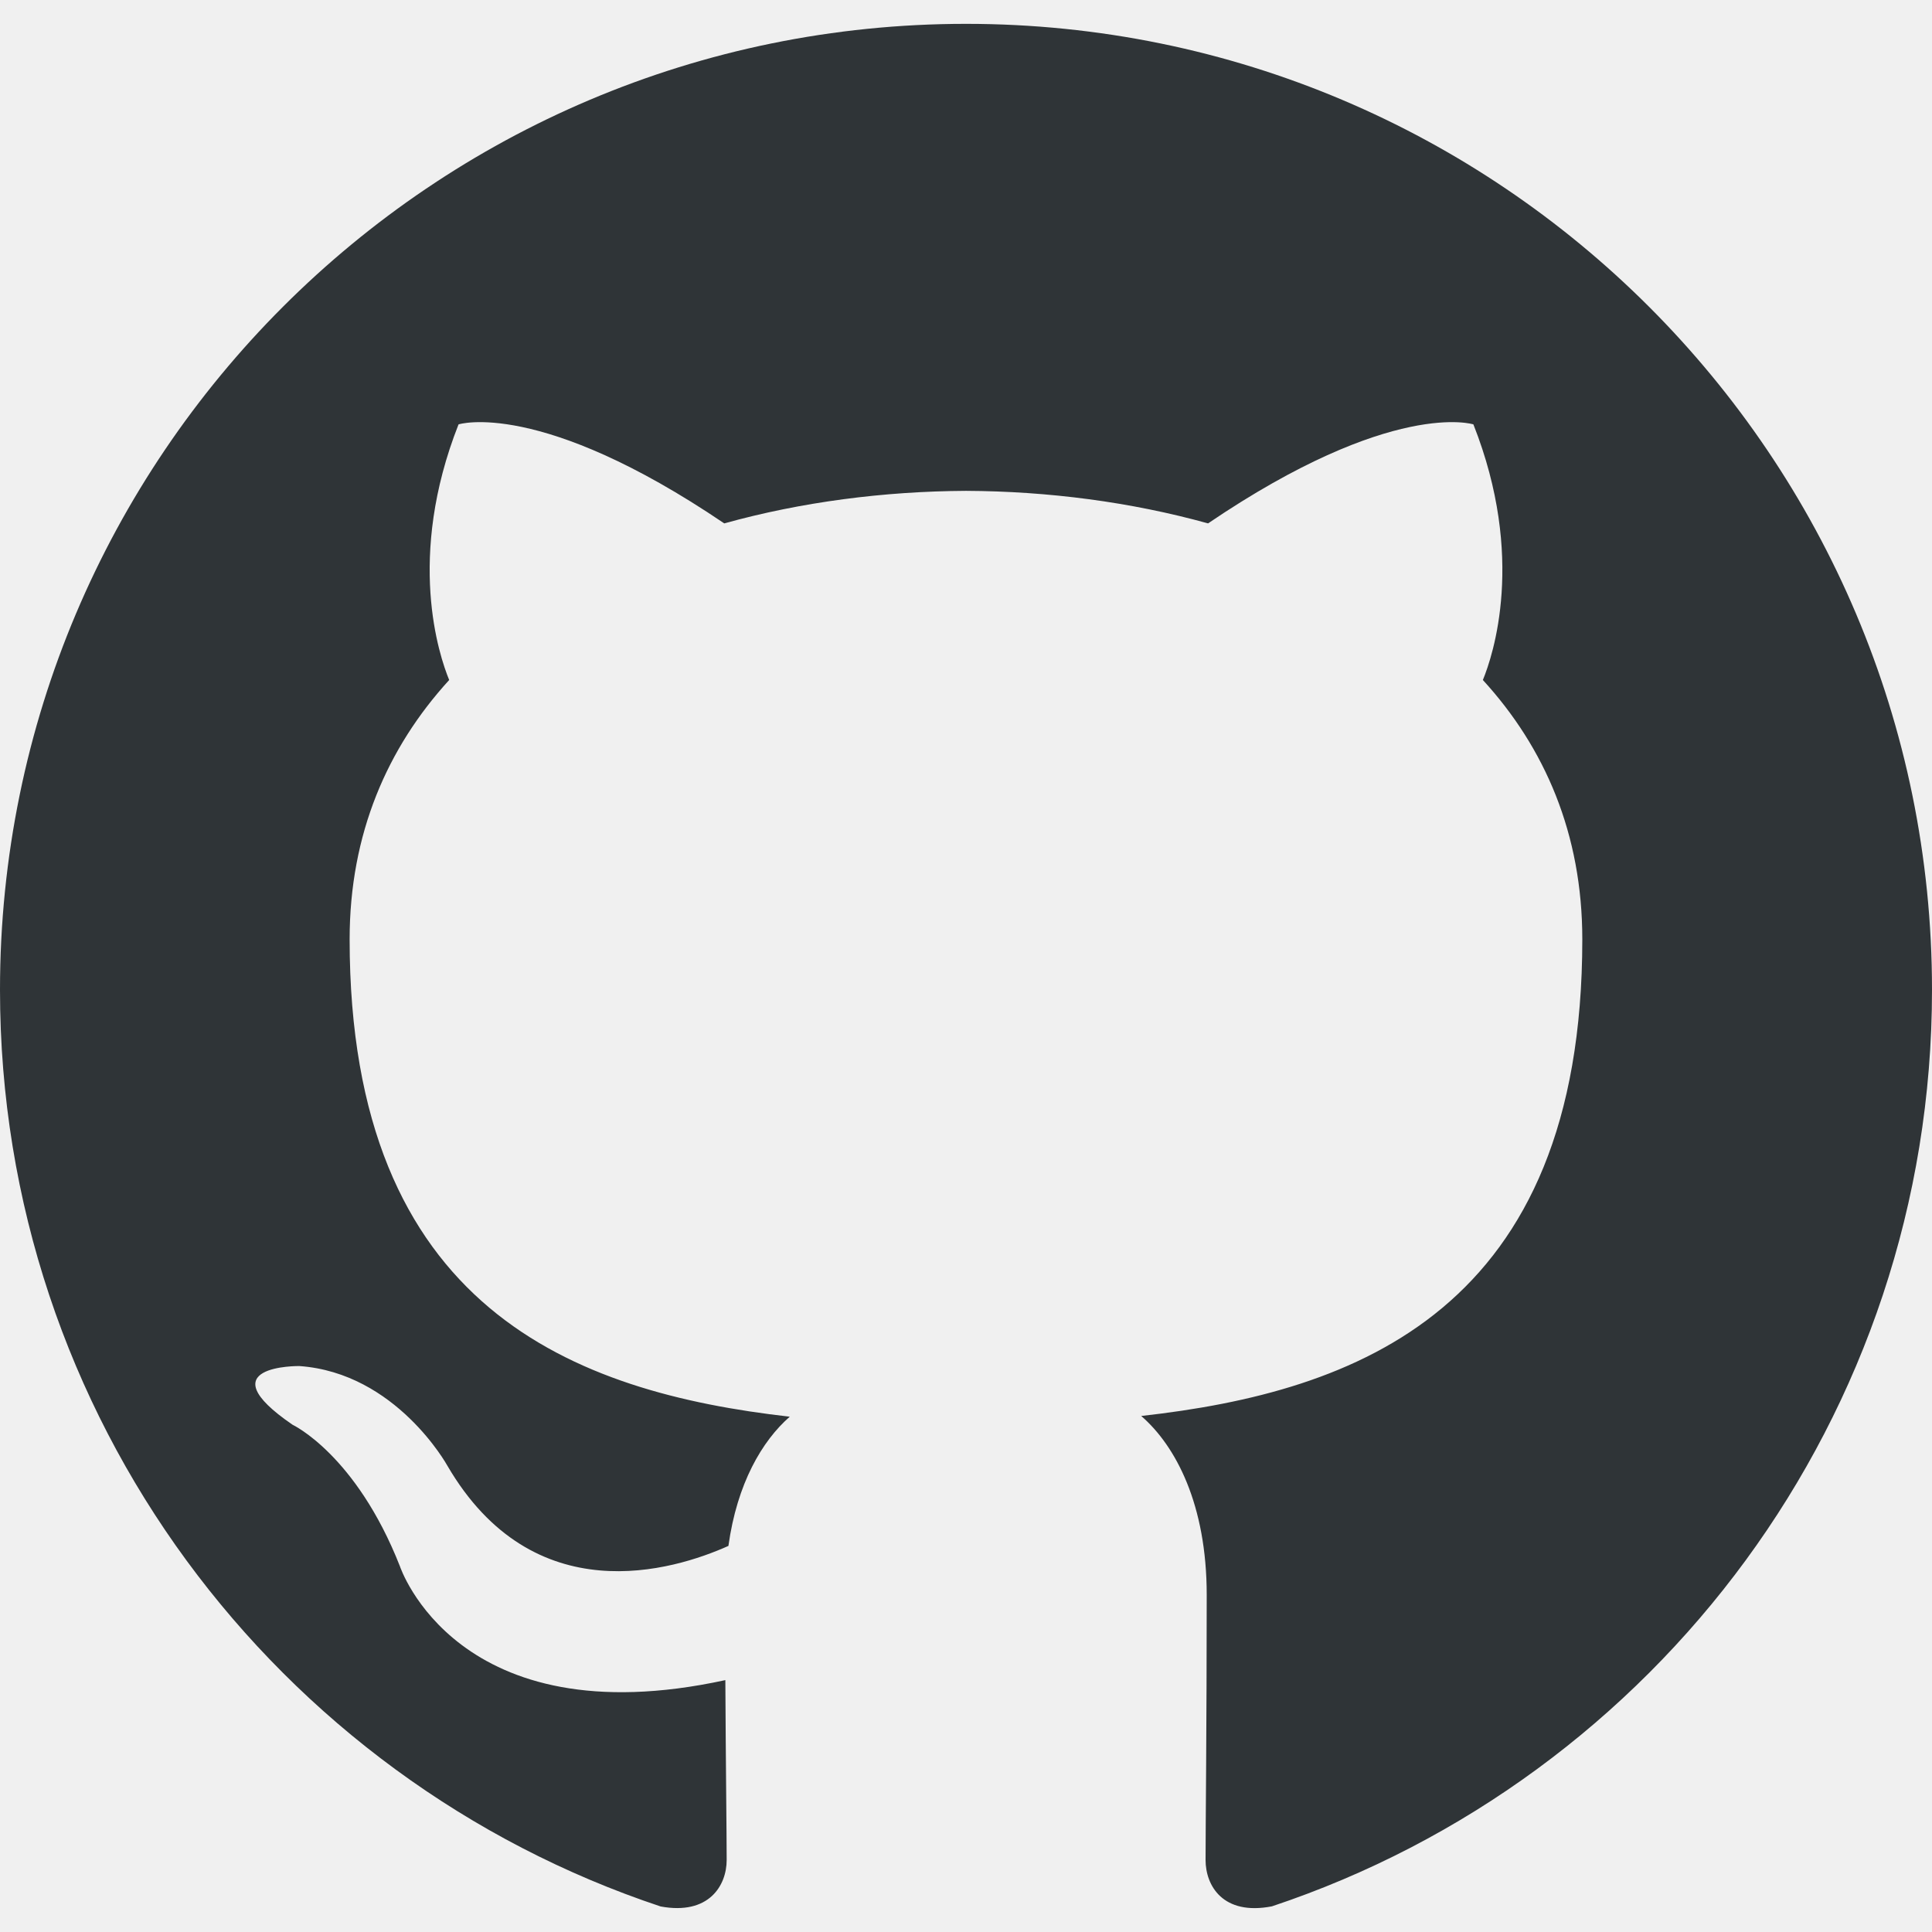
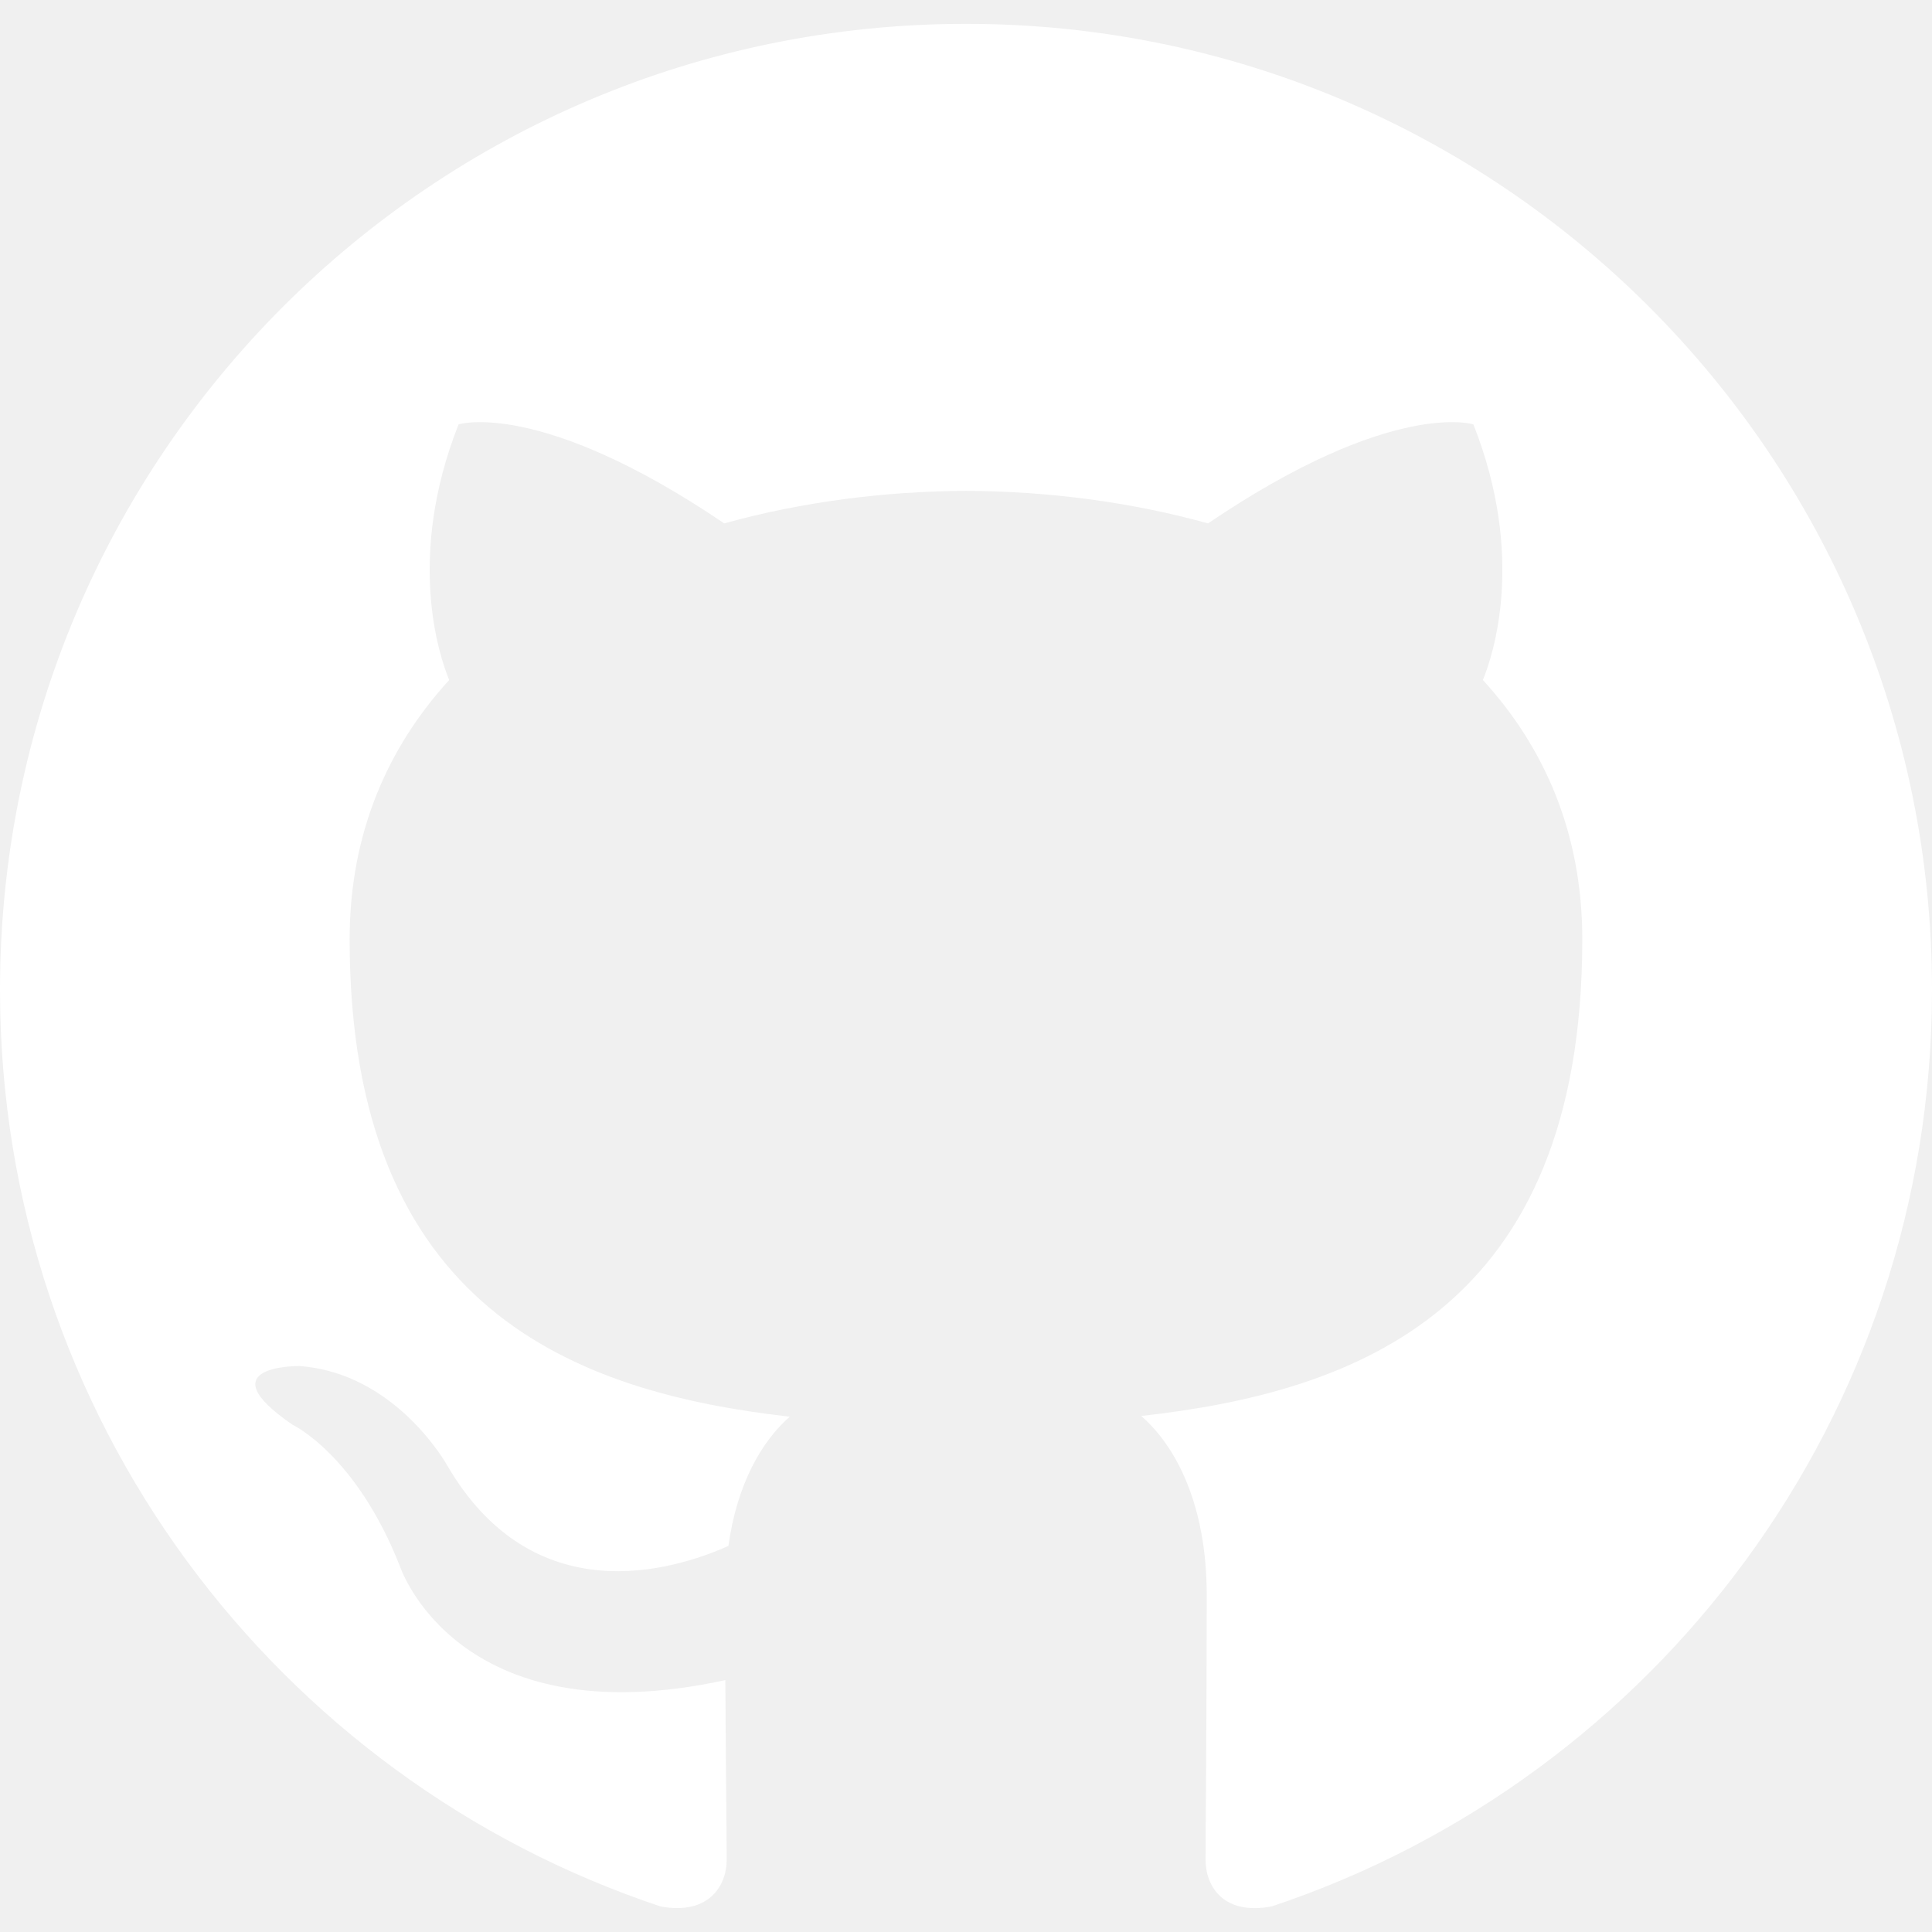
<svg xmlns="http://www.w3.org/2000/svg" version="1.1" width="32" height="32" viewBox="0 0 32 32">
-   <path fill="#2f3437" d="M16 0.395c-8.836 0-16 7.163-16 16 0 7.069 4.585 13.067 10.942 15.182 0.8 0.148 1.094-0.347 1.094-0.77 0-0.381-0.015-1.642-0.022-2.979-4.452 0.968-5.391-1.888-5.391-1.888-0.728-1.849-1.776-2.341-1.776-2.341-1.452-0.993 0.11-0.973 0.11-0.973 1.606 0.113 2.452 1.649 2.452 1.649 1.427 2.446 3.743 1.739 4.656 1.33 0.143-1.034 0.558-1.74 1.016-2.14-3.554-0.404-7.29-1.777-7.29-7.907 0-1.747 0.625-3.174 1.649-4.295-0.166-0.403-0.714-2.030 0.155-4.234 0 0 1.344-0.43 4.401 1.64 1.276-0.355 2.645-0.532 4.005-0.539 1.359 0.006 2.729 0.184 4.008 0.539 3.054-2.070 4.395-1.64 4.395-1.64 0.871 2.204 0.323 3.831 0.157 4.234 1.026 1.12 1.647 2.548 1.647 4.295 0 6.145-3.743 7.498-7.306 7.895 0.574 0.497 1.085 1.47 1.085 2.963 0 2.141-0.019 3.864-0.019 4.391 0 0.426 0.288 0.925 1.099 0.768 6.354-2.118 10.933-8.113 10.933-15.18 0-8.837-7.164-16-16-16z" />
+   <path fill="#fff" d="M16 0.395c-8.836 0-16 7.163-16 16 0 7.069 4.585 13.067 10.942 15.182 0.8 0.148 1.094-0.347 1.094-0.77 0-0.381-0.015-1.642-0.022-2.979-4.452 0.968-5.391-1.888-5.391-1.888-0.728-1.849-1.776-2.341-1.776-2.341-1.452-0.993 0.11-0.973 0.11-0.973 1.606 0.113 2.452 1.649 2.452 1.649 1.427 2.446 3.743 1.739 4.656 1.33 0.143-1.034 0.558-1.74 1.016-2.14-3.554-0.404-7.29-1.777-7.29-7.907 0-1.747 0.625-3.174 1.649-4.295-0.166-0.403-0.714-2.030 0.155-4.234 0 0 1.344-0.43 4.401 1.64 1.276-0.355 2.645-0.532 4.005-0.539 1.359 0.006 2.729 0.184 4.008 0.539 3.054-2.070 4.395-1.64 4.395-1.64 0.871 2.204 0.323 3.831 0.157 4.234 1.026 1.12 1.647 2.548 1.647 4.295 0 6.145-3.743 7.498-7.306 7.895 0.574 0.497 1.085 1.47 1.085 2.963 0 2.141-0.019 3.864-0.019 4.391 0 0.426 0.288 0.925 1.099 0.768 6.354-2.118 10.933-8.113 10.933-15.18 0-8.837-7.164-16-16-16z" />
</svg>
